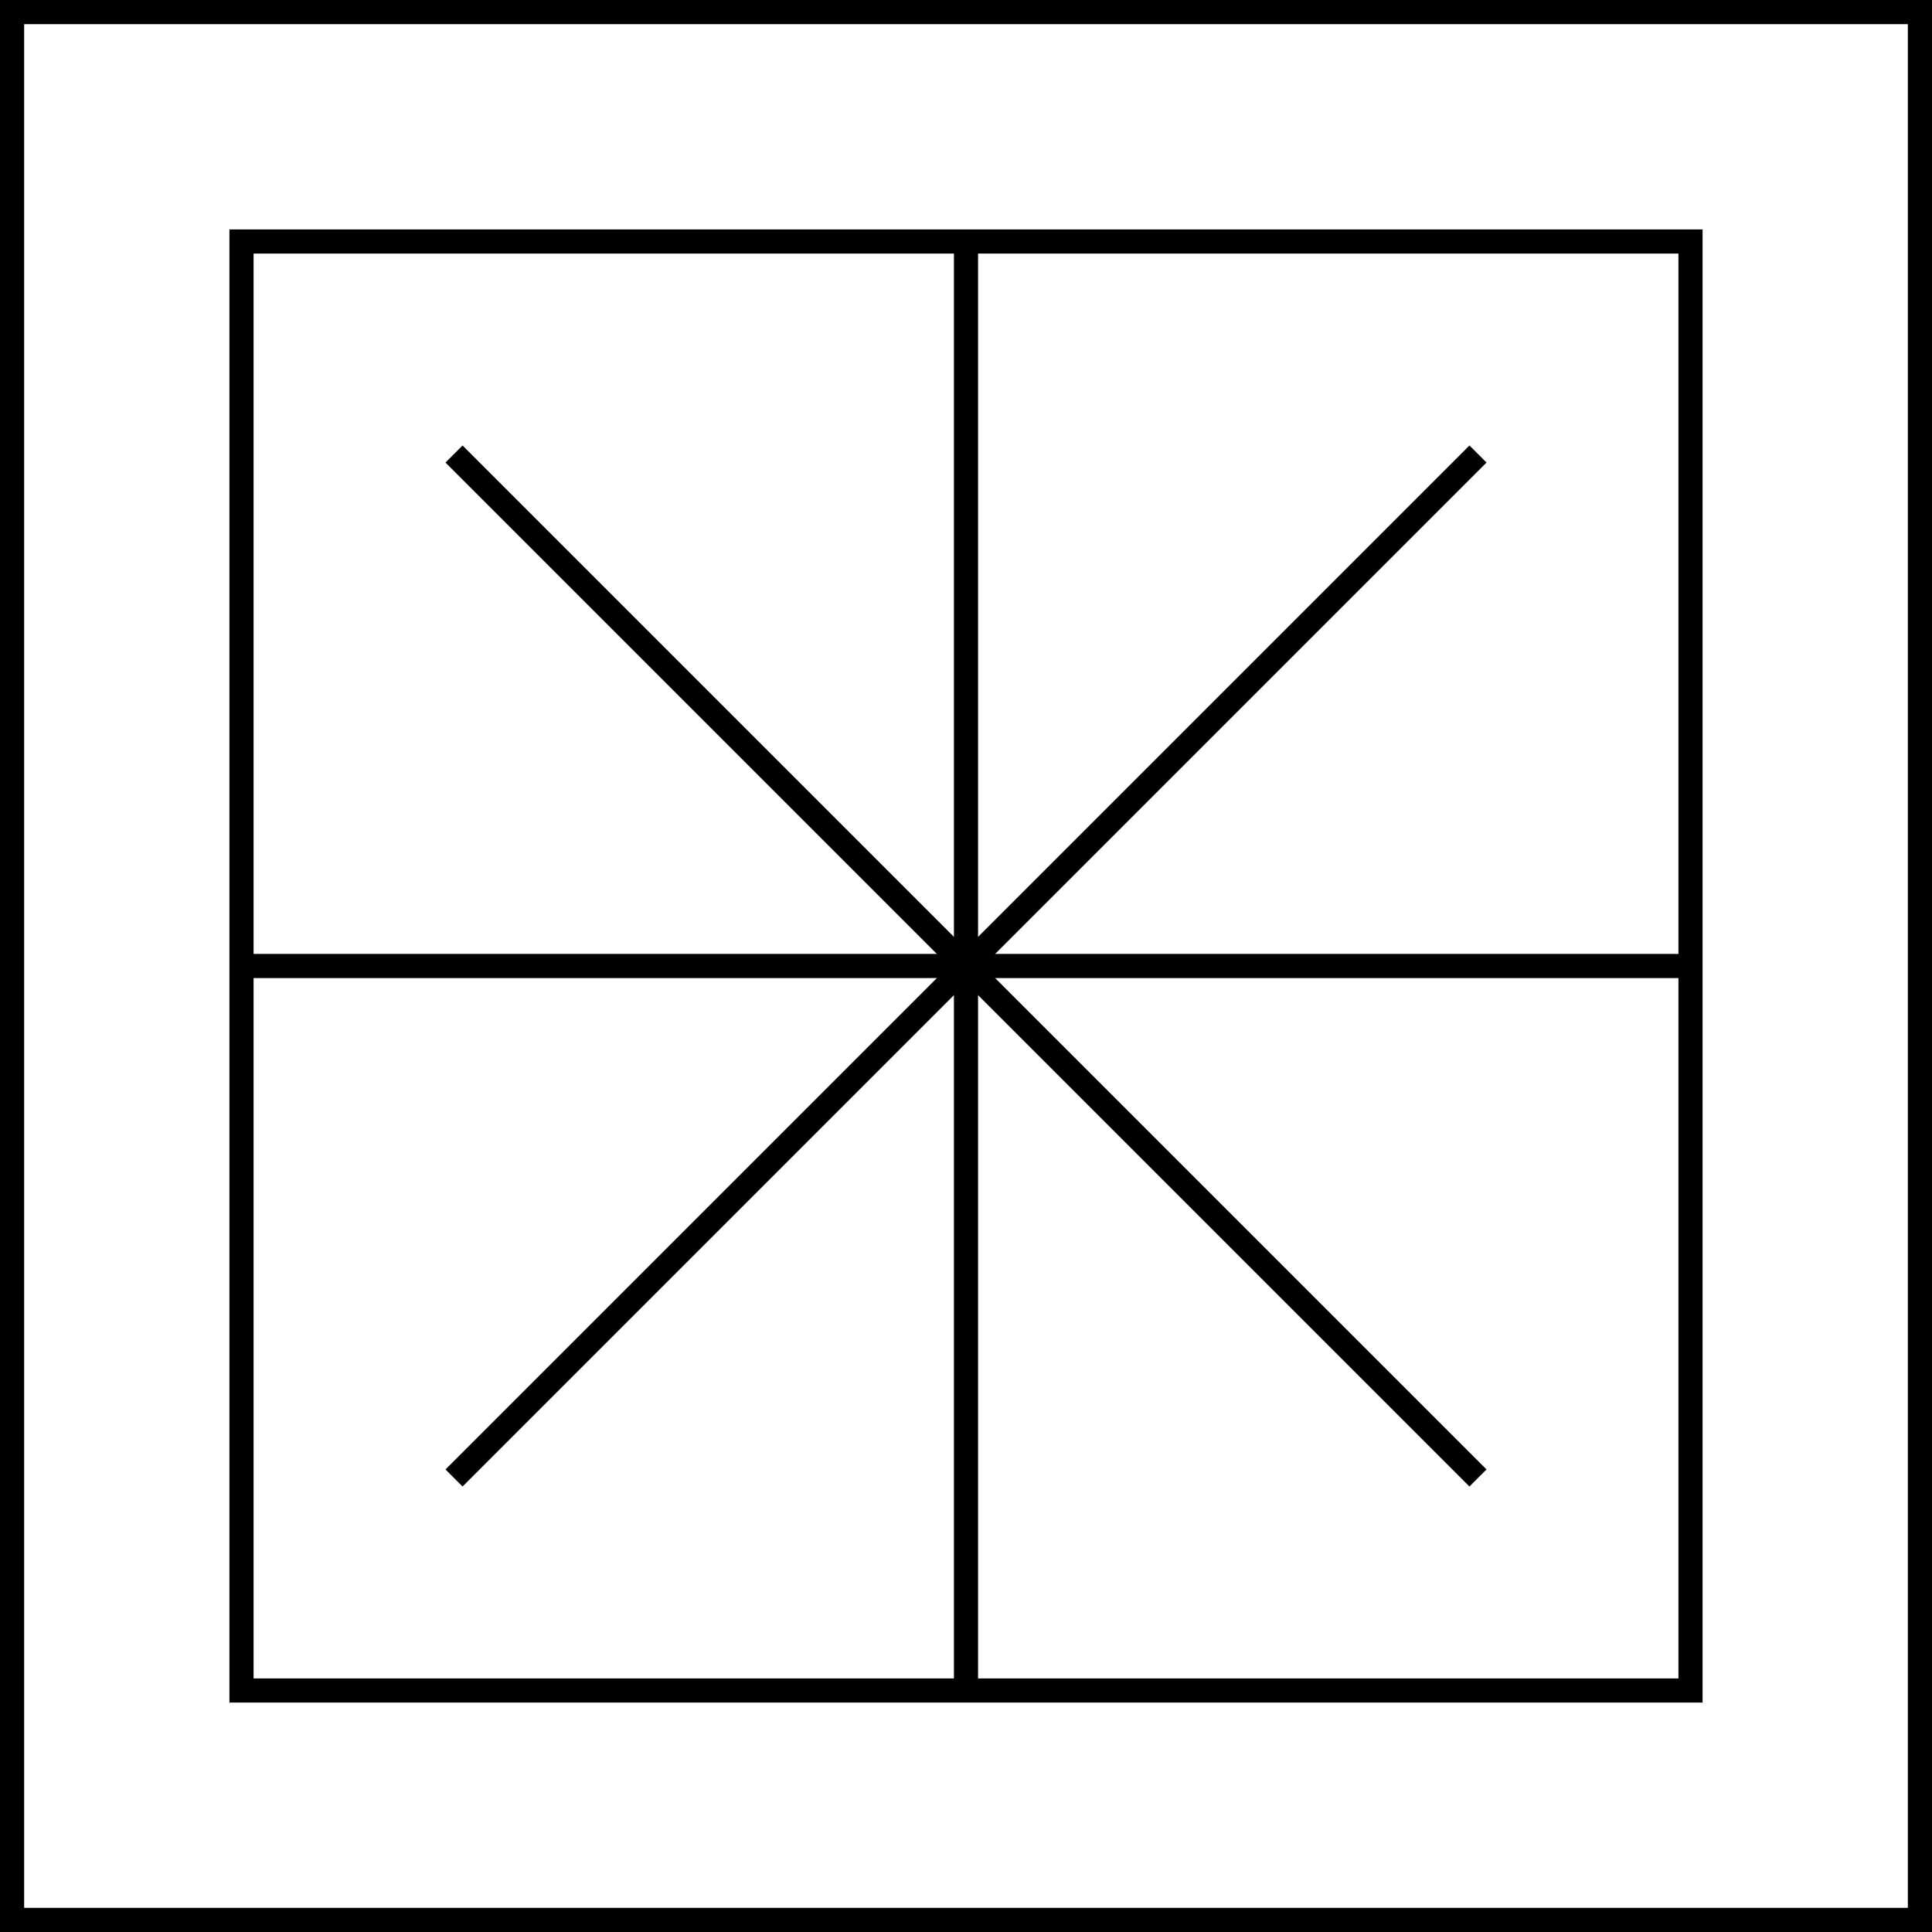
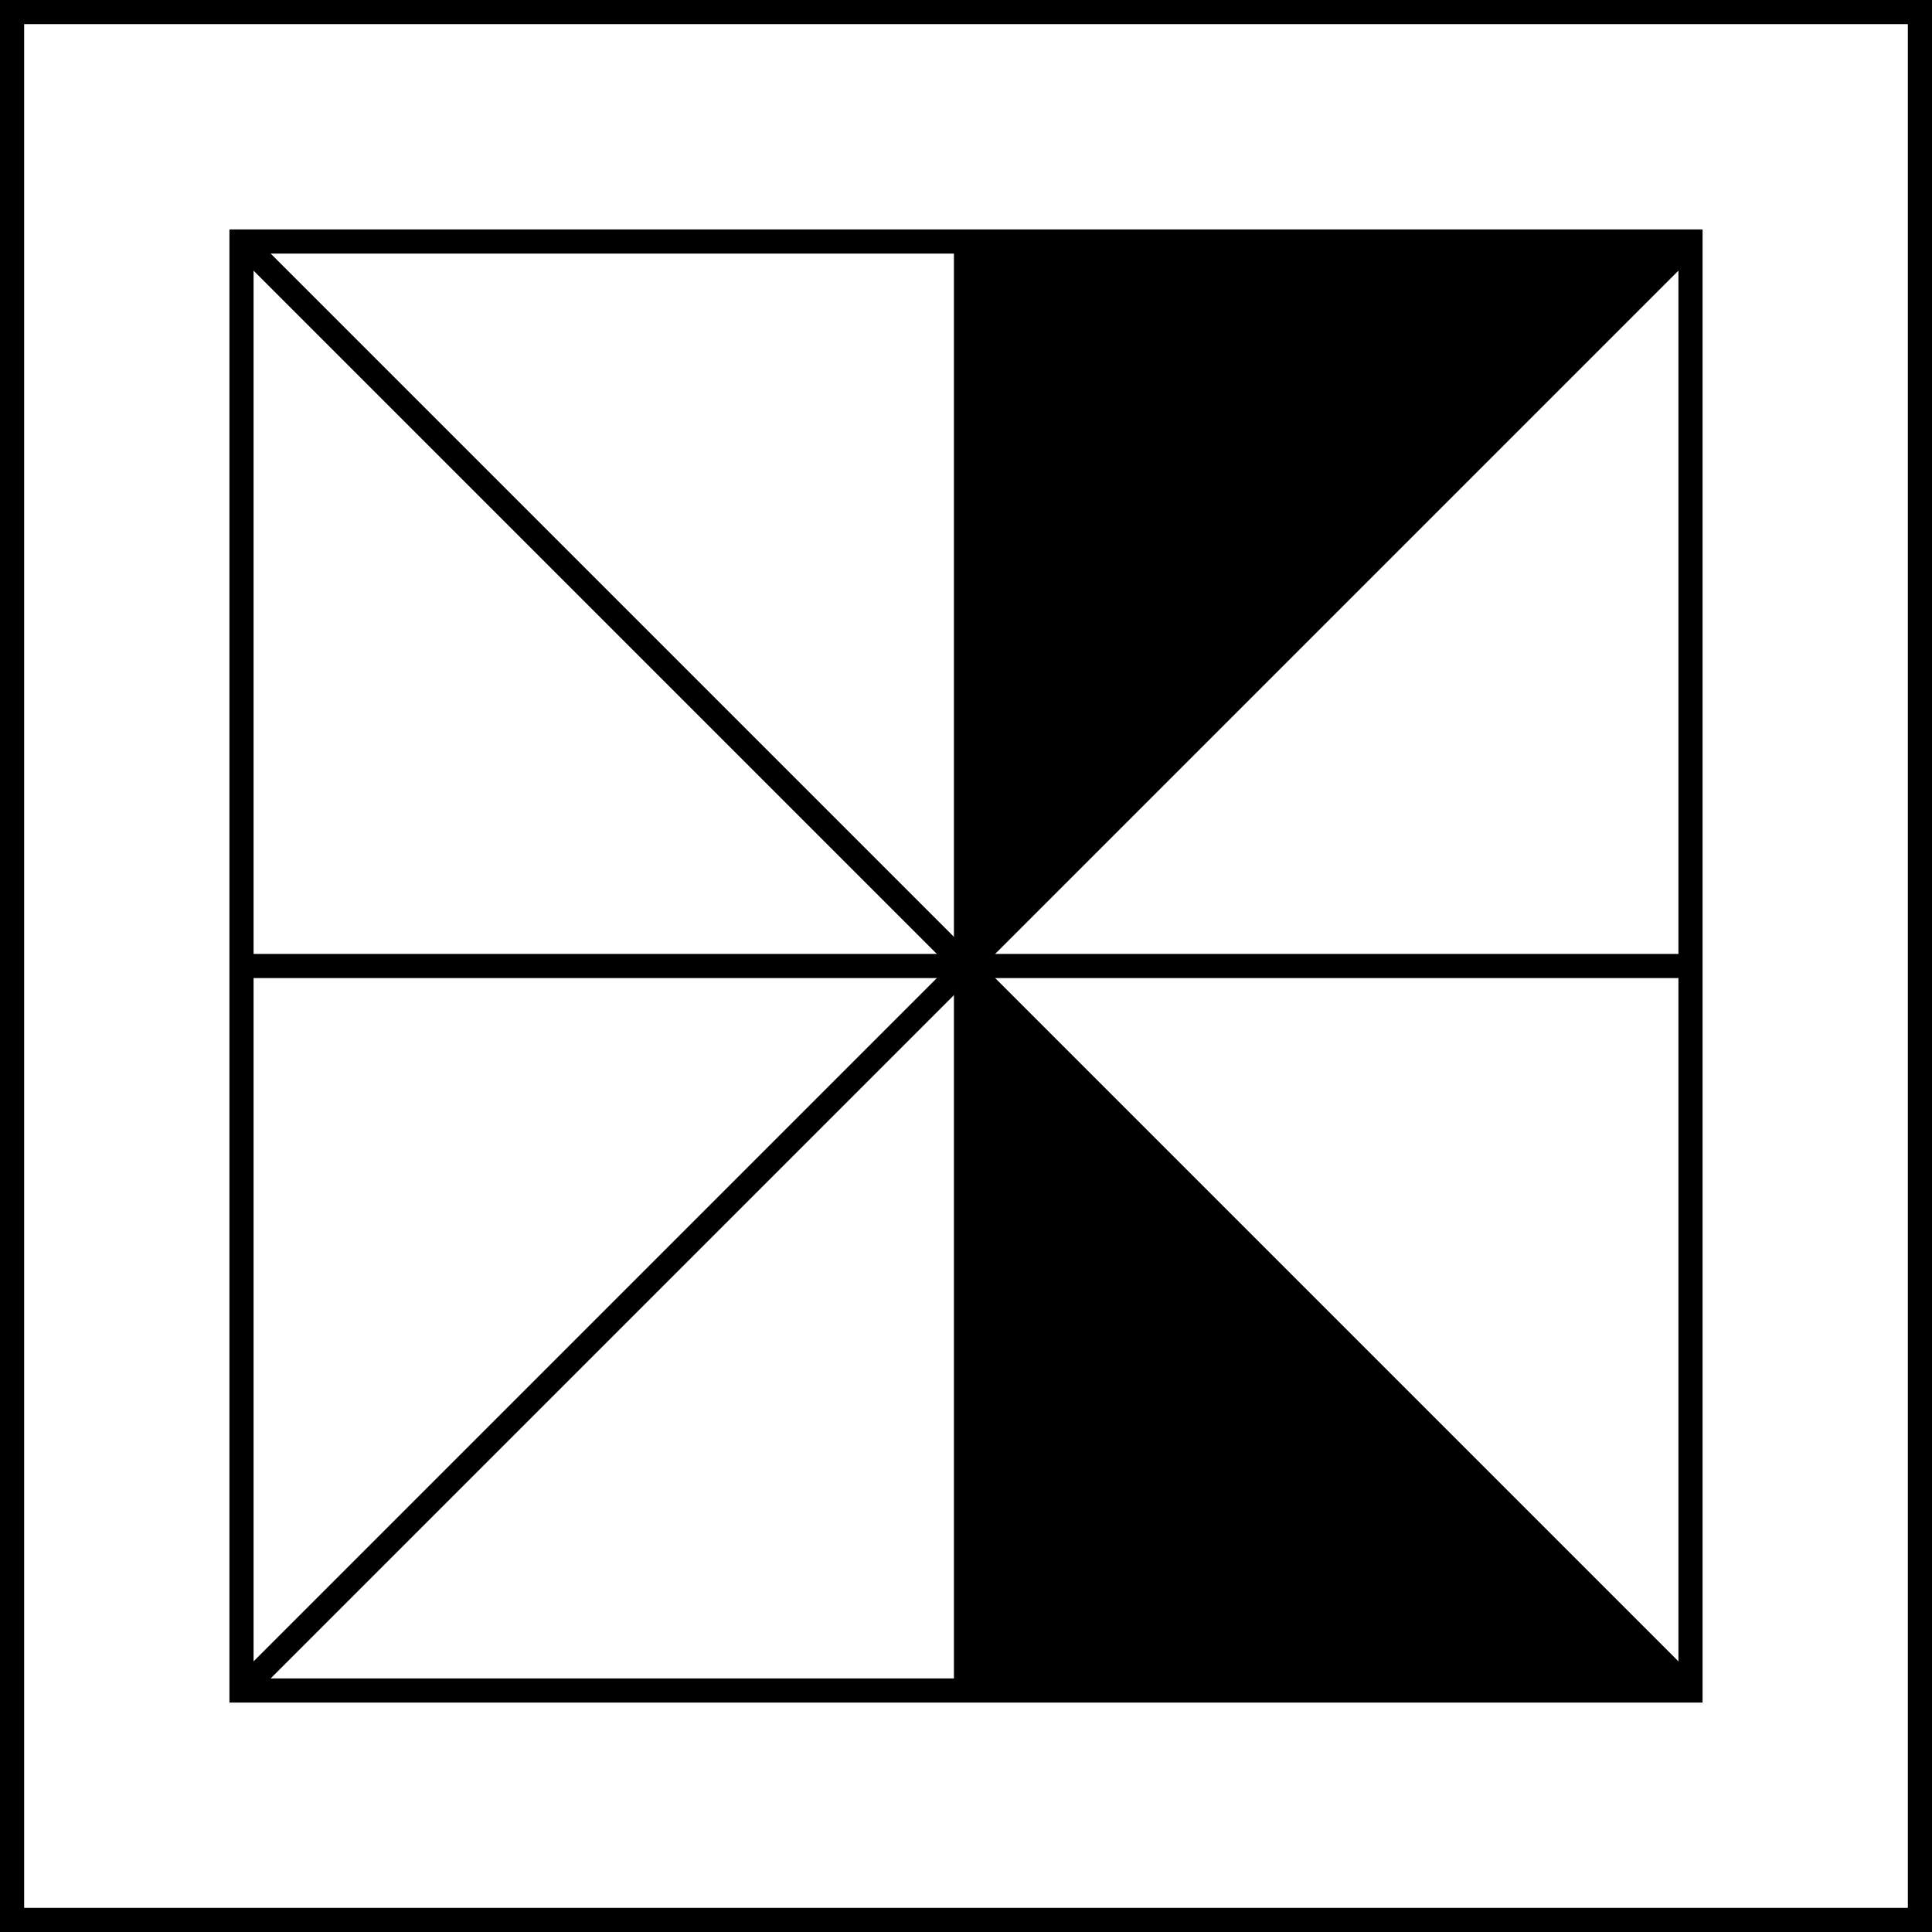
<svg xmlns="http://www.w3.org/2000/svg" viewBox="0 0 160 160">
  <rect x="1" y="1" width="158" height="158" fill="white" stroke="black" stroke-width="2" />
  <rect x="20" y="20" width="120" height="120" fill="none" stroke="black" stroke-width="2" />
-   <line x1="20.0" y1="80.0" x2="140.0" y2="80.0" stroke="black" stroke-width="2" />
-   <line x1="37.6" y1="37.6" x2="122.4" y2="122.4" stroke="black" stroke-width="2" />
+   <line x1="140.0" y1="80.0" x2="20.0" y2="80.0" stroke="black" stroke-width="2" />
+   <line x1="140.0" y1="20.0" x2="20.0" y2="140.0" stroke="black" stroke-width="2" />
  <line x1="80.0" y1="20.0" x2="80.0" y2="140.0" stroke="black" stroke-width="2" />
-   <line x1="122.4" y1="37.6" x2="37.6" y2="122.4" stroke="black" stroke-width="2" />
+   <line x1="20.0" y1="20.0" x2="140.0" y2="140.0" stroke="black" stroke-width="2" />
+   <polygon points="80,80 140.0,20.0 80.0,20.0" fill="black" />
+   <polygon points="80,80 80.0,140.0 140.0,140.0" fill="black" />
</svg>
